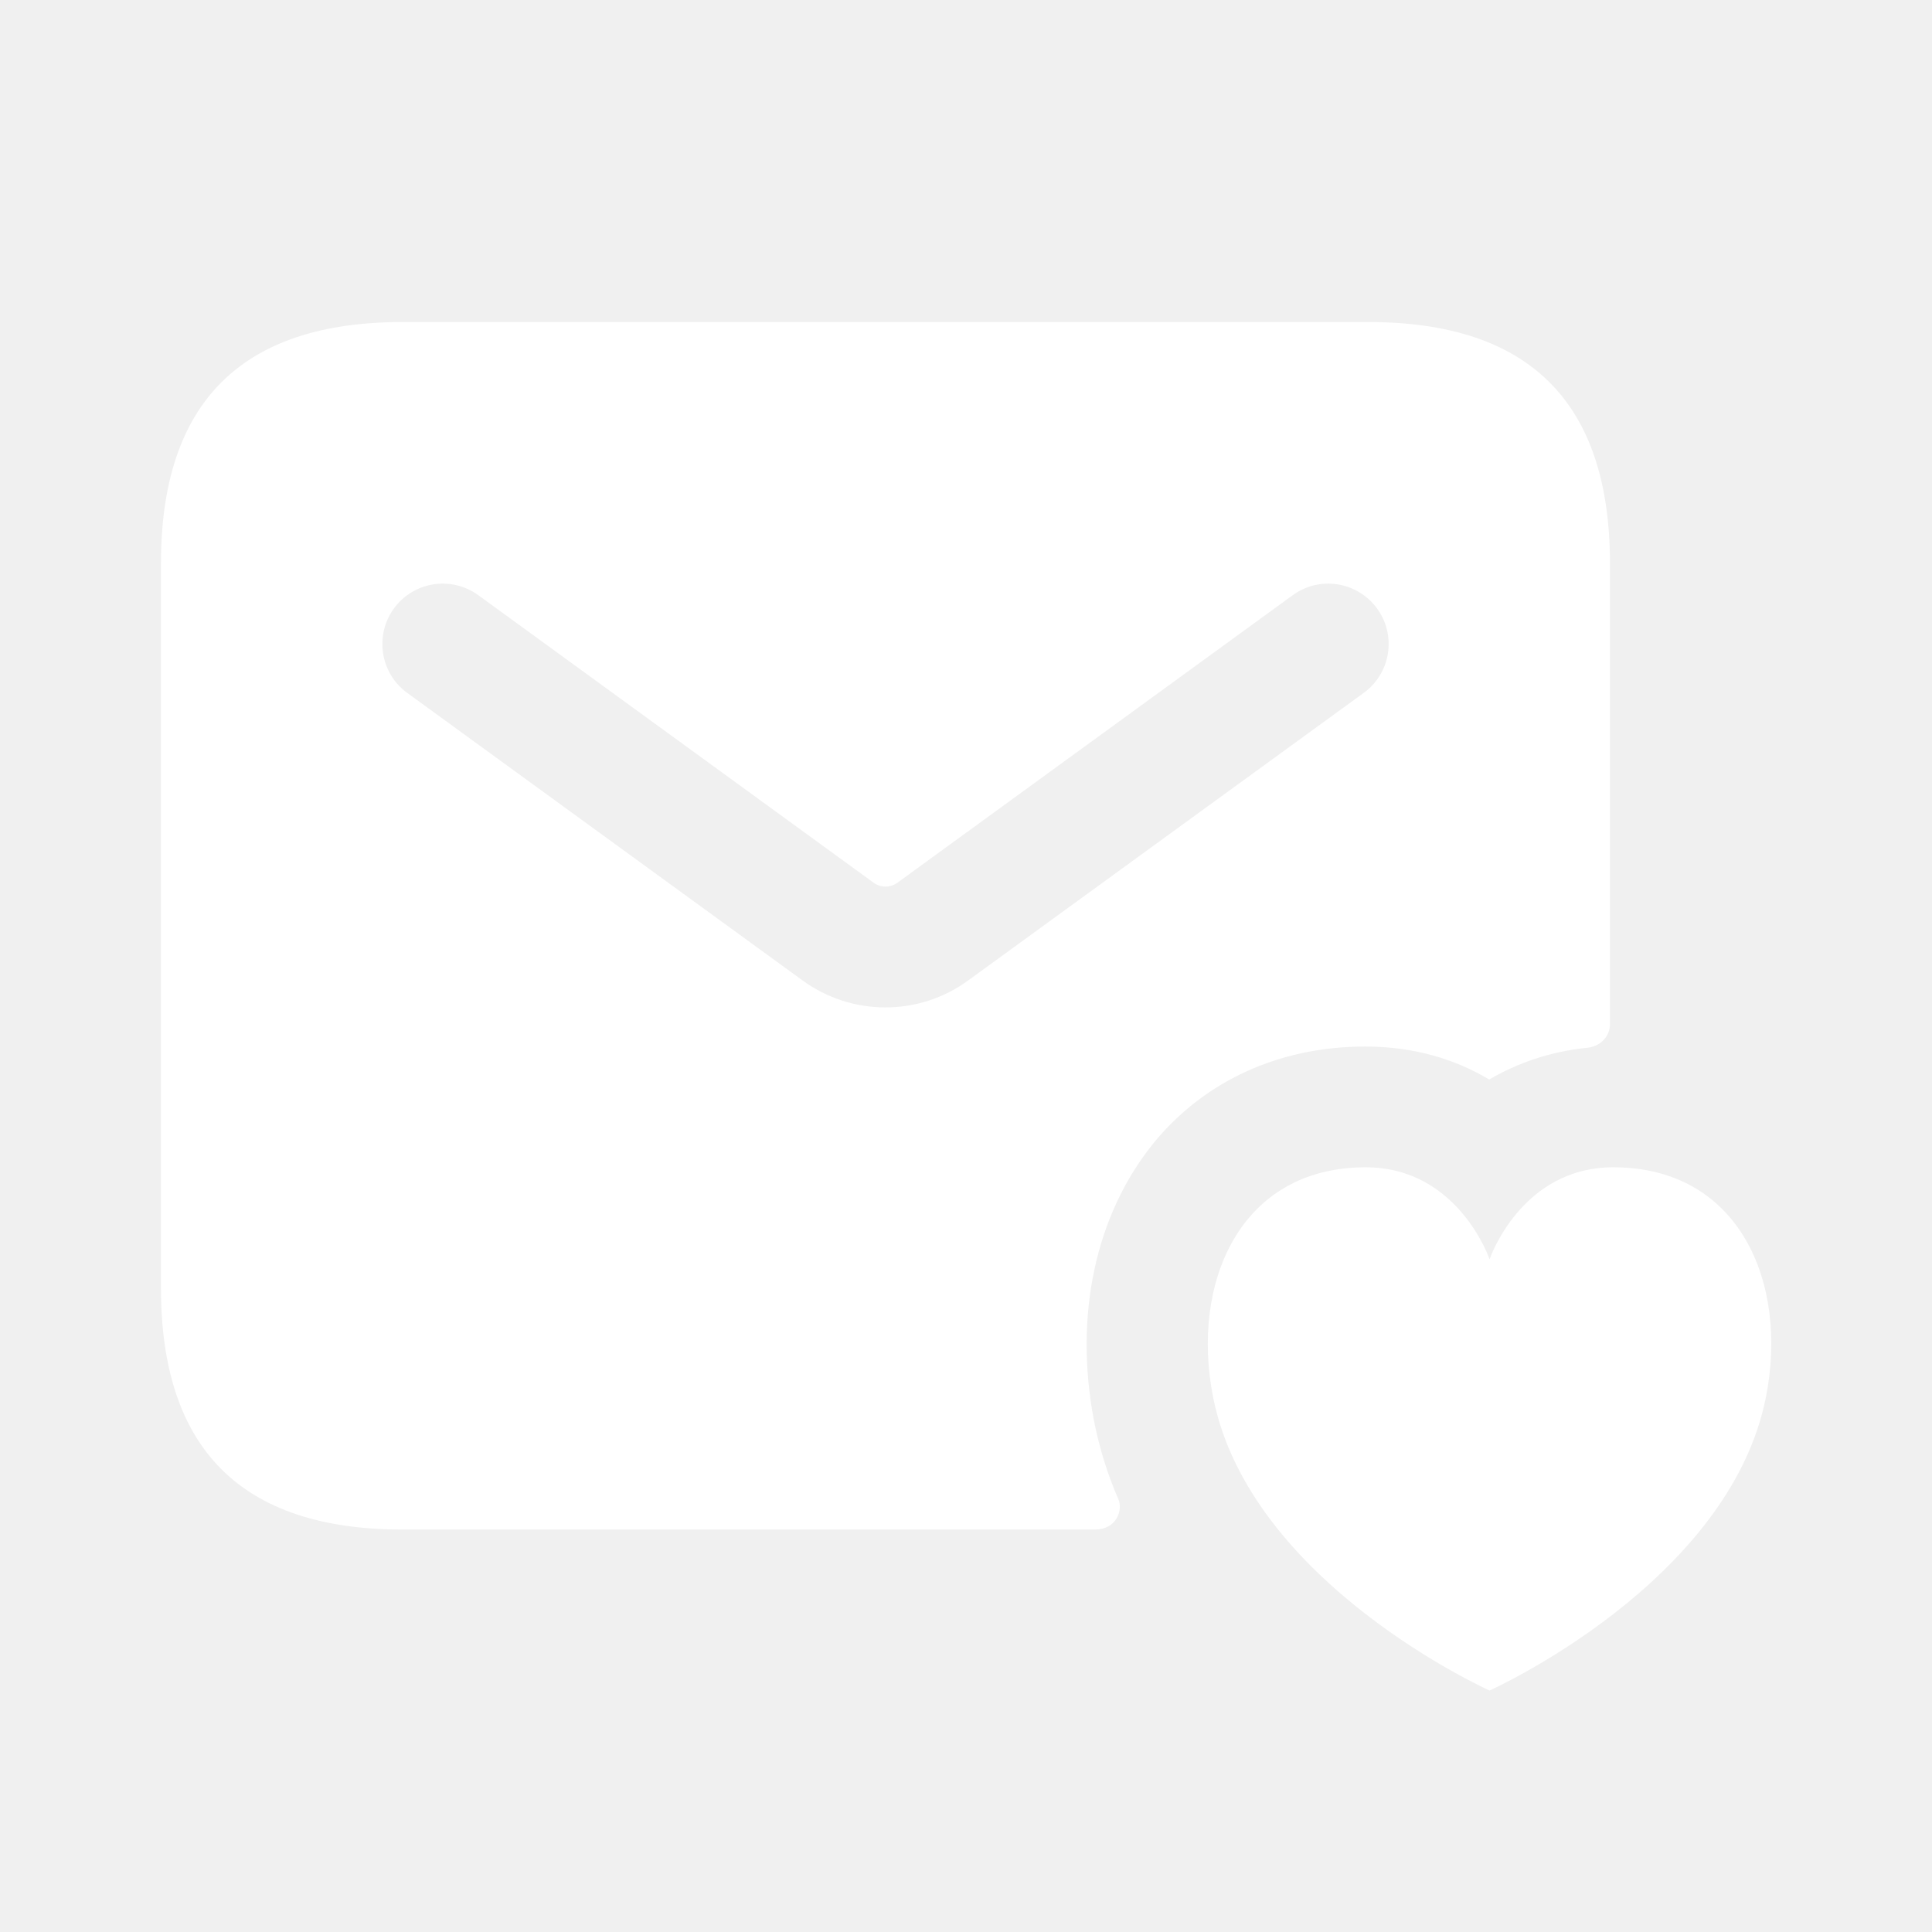
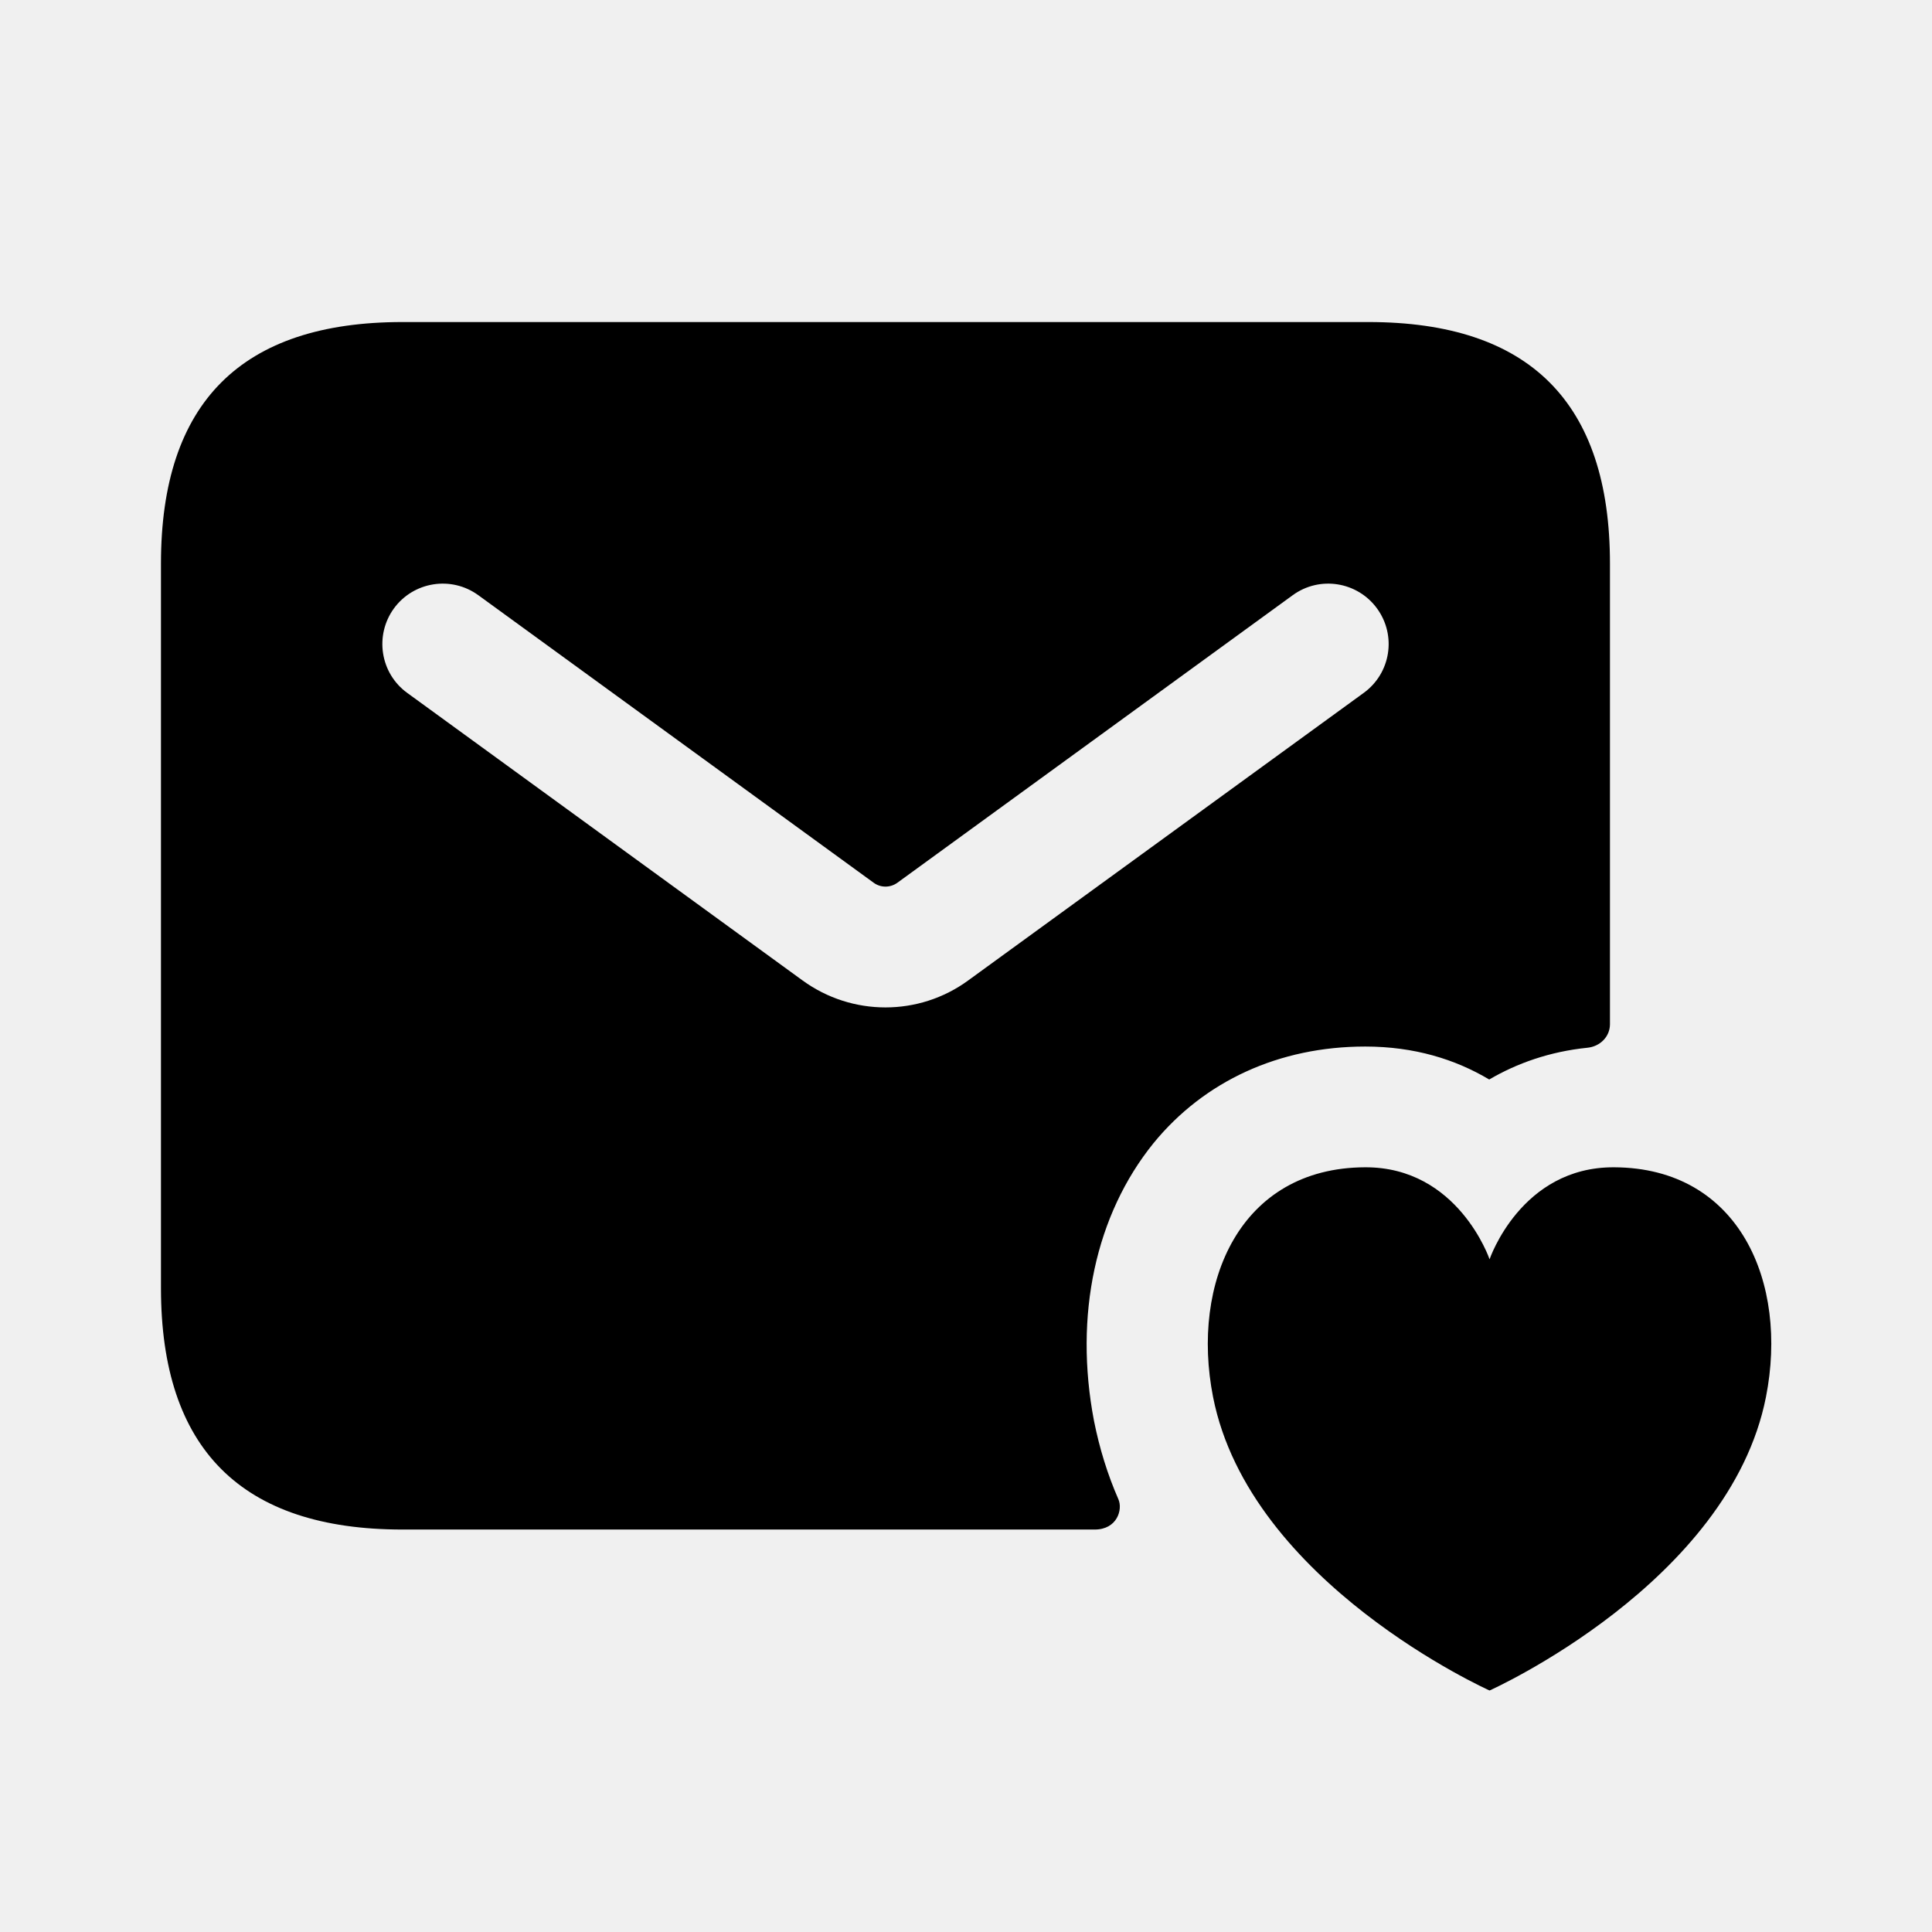
- <svg xmlns="http://www.w3.org/2000/svg" width="16" height="16" viewBox="0 0 16 16" fill="none">
-   <path d="M11.306 8.667C11.713 8.667 12.053 8.773 12.333 8.94C12.562 8.806 12.833 8.709 13.146 8.677C13.25 8.667 13.333 8.586 13.333 8.482V4.667C13.333 3.333 12.666 2.667 11.333 2.667H3.333C2 2.667 1.333 3.333 1.333 4.667V10.667C1.333 12 2 12.667 3.333 12.667H9.066C9.251 12.667 9.3 12.502 9.262 12.416C9.173 12.213 9.106 11.997 9.06 11.767C8.893 10.893 9.073 10.06 9.553 9.467C9.973 8.953 10.593 8.667 11.306 8.667ZM8.019 8.119C7.814 8.269 7.573 8.343 7.333 8.343C7.093 8.343 6.852 8.269 6.647 8.12L3.372 5.738C3.149 5.576 3.1 5.263 3.262 5.039C3.424 4.817 3.736 4.766 3.961 4.929L7.236 7.311C7.294 7.353 7.372 7.353 7.431 7.311L10.706 4.929C10.93 4.766 11.242 4.817 11.404 5.039C11.567 5.263 11.518 5.575 11.294 5.738L8.019 8.119ZM14.625 11.569C14.321 13.111 12.336 14 12.336 14C12.336 14 10.35 13.112 10.046 11.569C9.86 10.623 10.268 9.671 11.304 9.667C12.076 9.663 12.336 10.429 12.336 10.429C12.336 10.429 12.595 9.663 13.367 9.667C14.406 9.671 14.812 10.623 14.625 11.569Z" fill="white" />
+ <svg xmlns="http://www.w3.org/2000/svg" width="16" height="16" viewBox="0 0 16 16">
+   <path fill="currentColor" d="M11.306 8.667C11.713 8.667 12.053 8.773 12.333 8.94C12.562 8.806 12.833 8.709 13.146 8.677C13.25 8.667 13.333 8.586 13.333 8.482V4.667C13.333 3.333 12.666 2.667 11.333 2.667H3.333C2 2.667 1.333 3.333 1.333 4.667V10.667C1.333 12 2 12.667 3.333 12.667H9.066C9.251 12.667 9.3 12.502 9.262 12.416C9.173 12.213 9.106 11.997 9.06 11.767C8.893 10.893 9.073 10.06 9.553 9.467C9.973 8.953 10.593 8.667 11.306 8.667ZM8.019 8.119C7.814 8.269 7.573 8.343 7.333 8.343C7.093 8.343 6.852 8.269 6.647 8.12L3.372 5.738C3.149 5.576 3.1 5.263 3.262 5.039C3.424 4.817 3.736 4.766 3.961 4.929L7.236 7.311C7.294 7.353 7.372 7.353 7.431 7.311L10.706 4.929C10.93 4.766 11.242 4.817 11.404 5.039C11.567 5.263 11.518 5.575 11.294 5.738L8.019 8.119ZM14.625 11.569C14.321 13.111 12.336 14 12.336 14C12.336 14 10.35 13.112 10.046 11.569C9.86 10.623 10.268 9.671 11.304 9.667C12.076 9.663 12.336 10.429 12.336 10.429C12.336 10.429 12.595 9.663 13.367 9.667C14.406 9.671 14.812 10.623 14.625 11.569Z" />
</svg>
